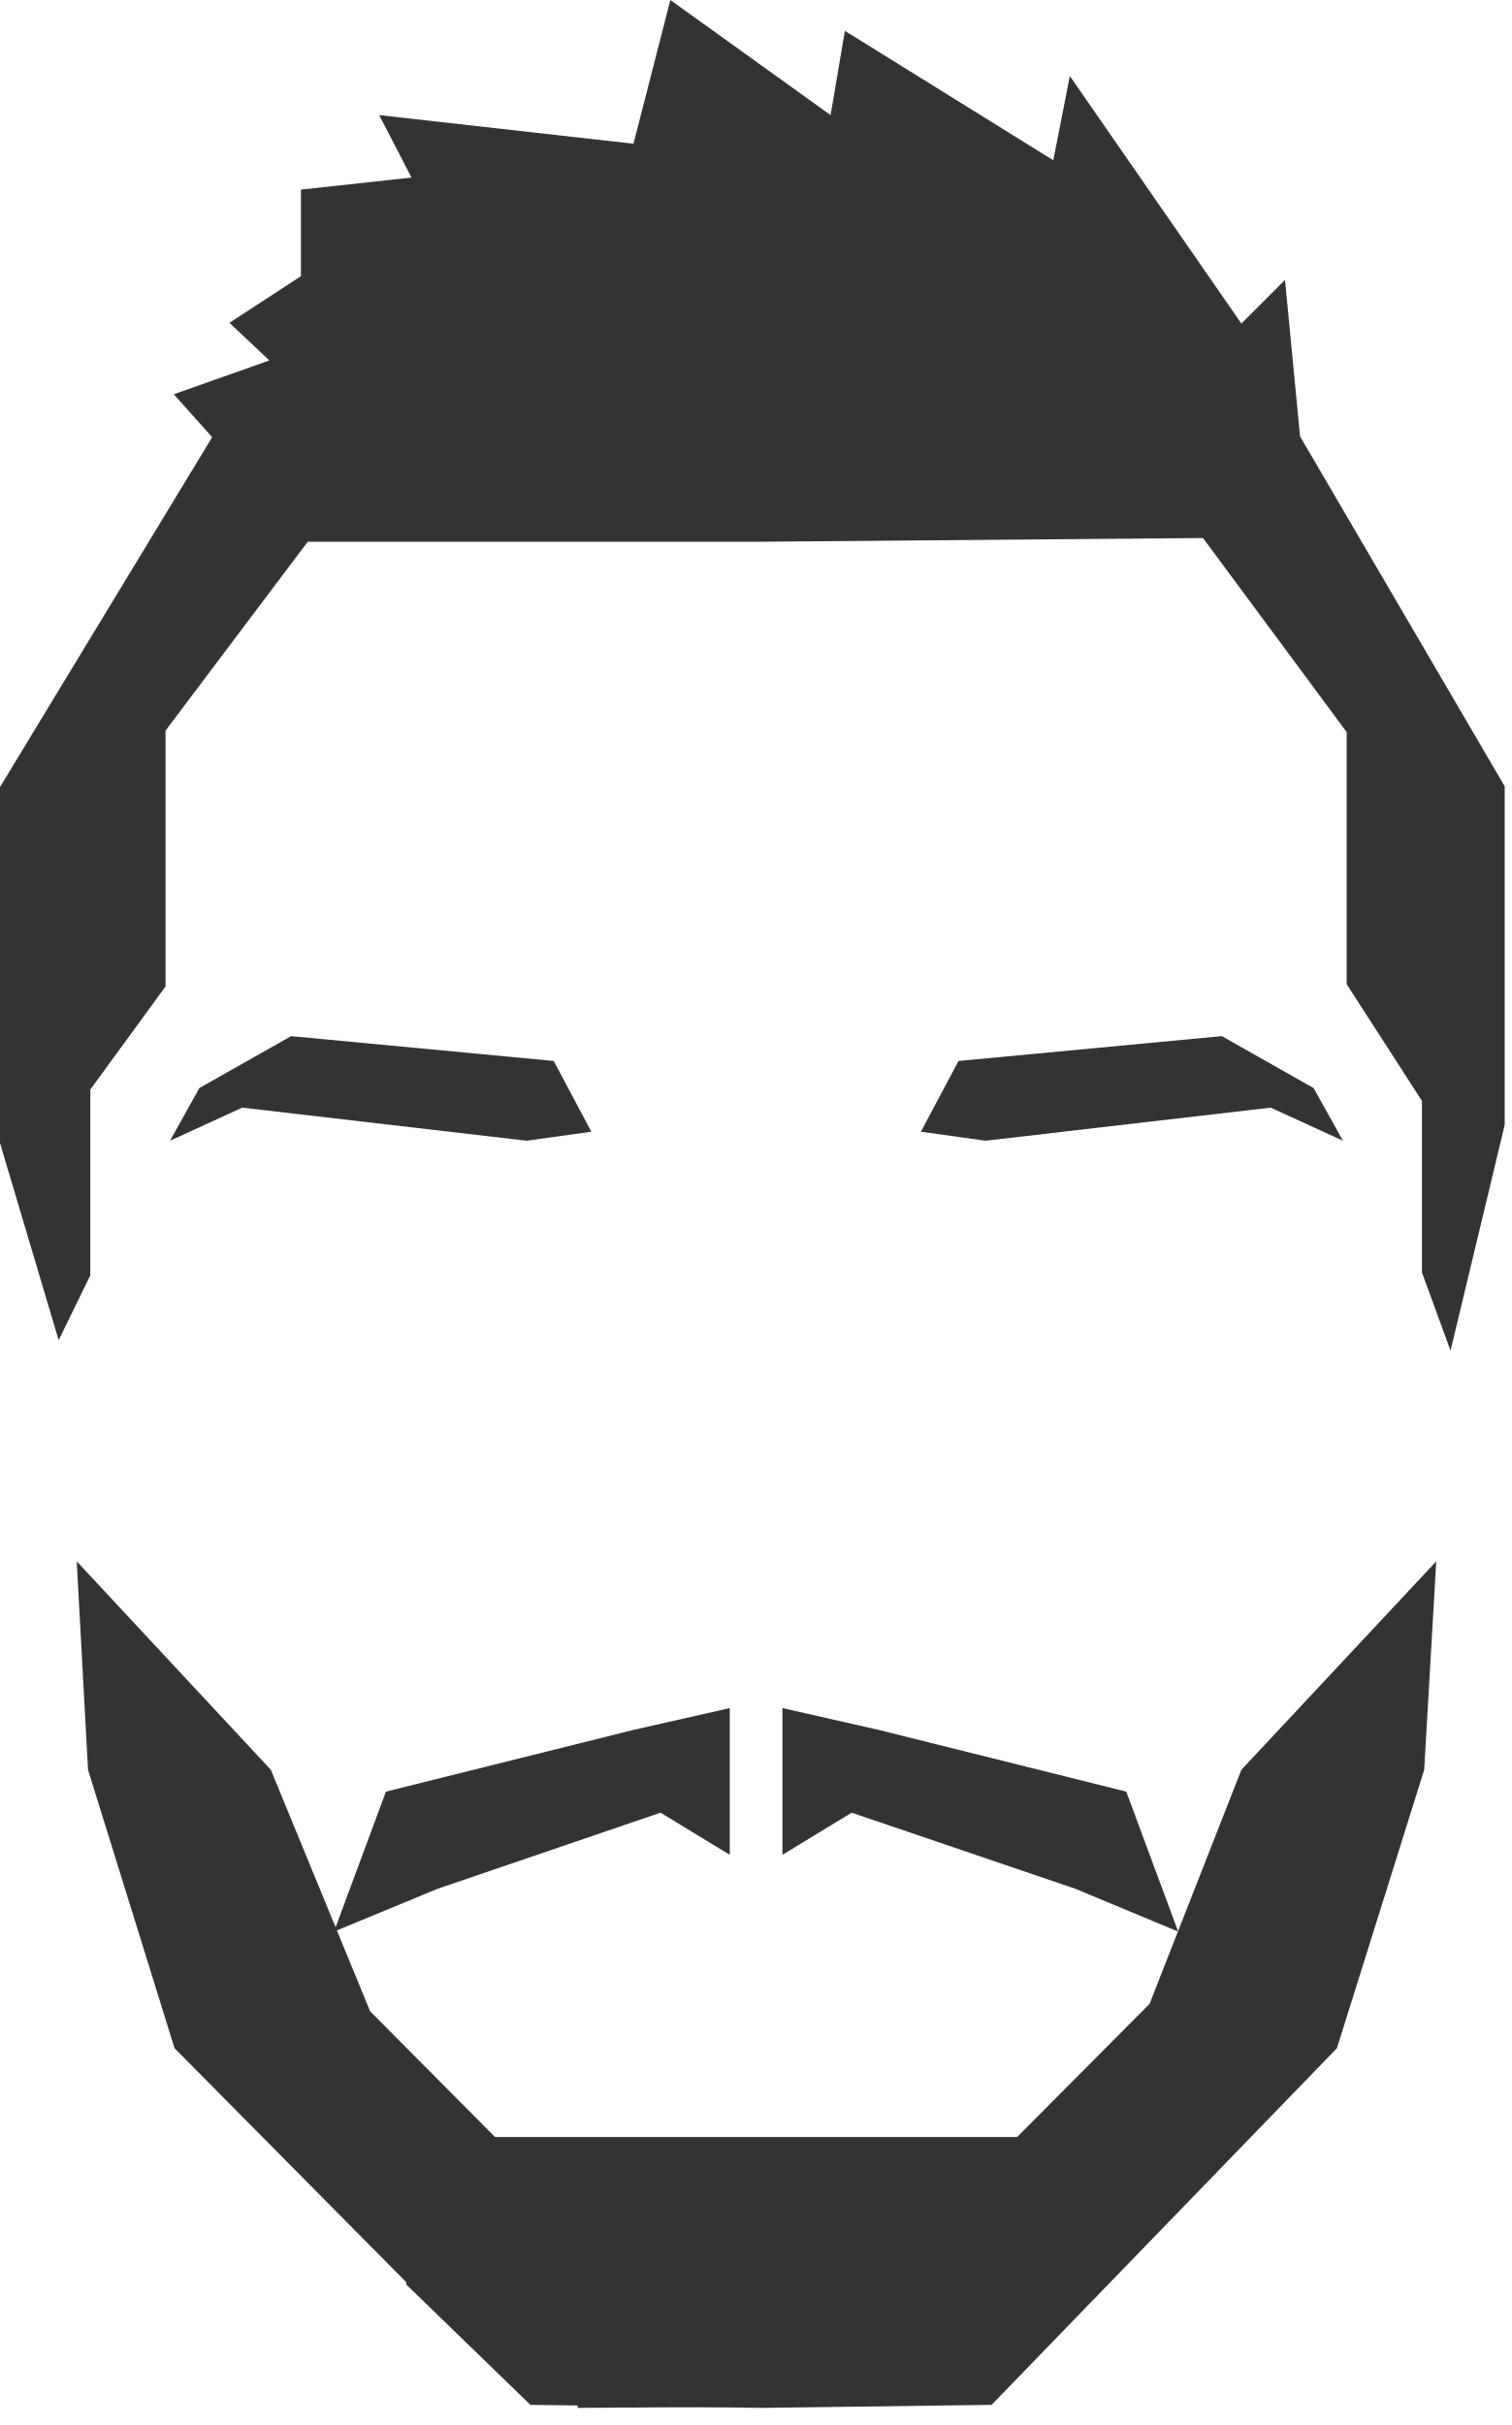
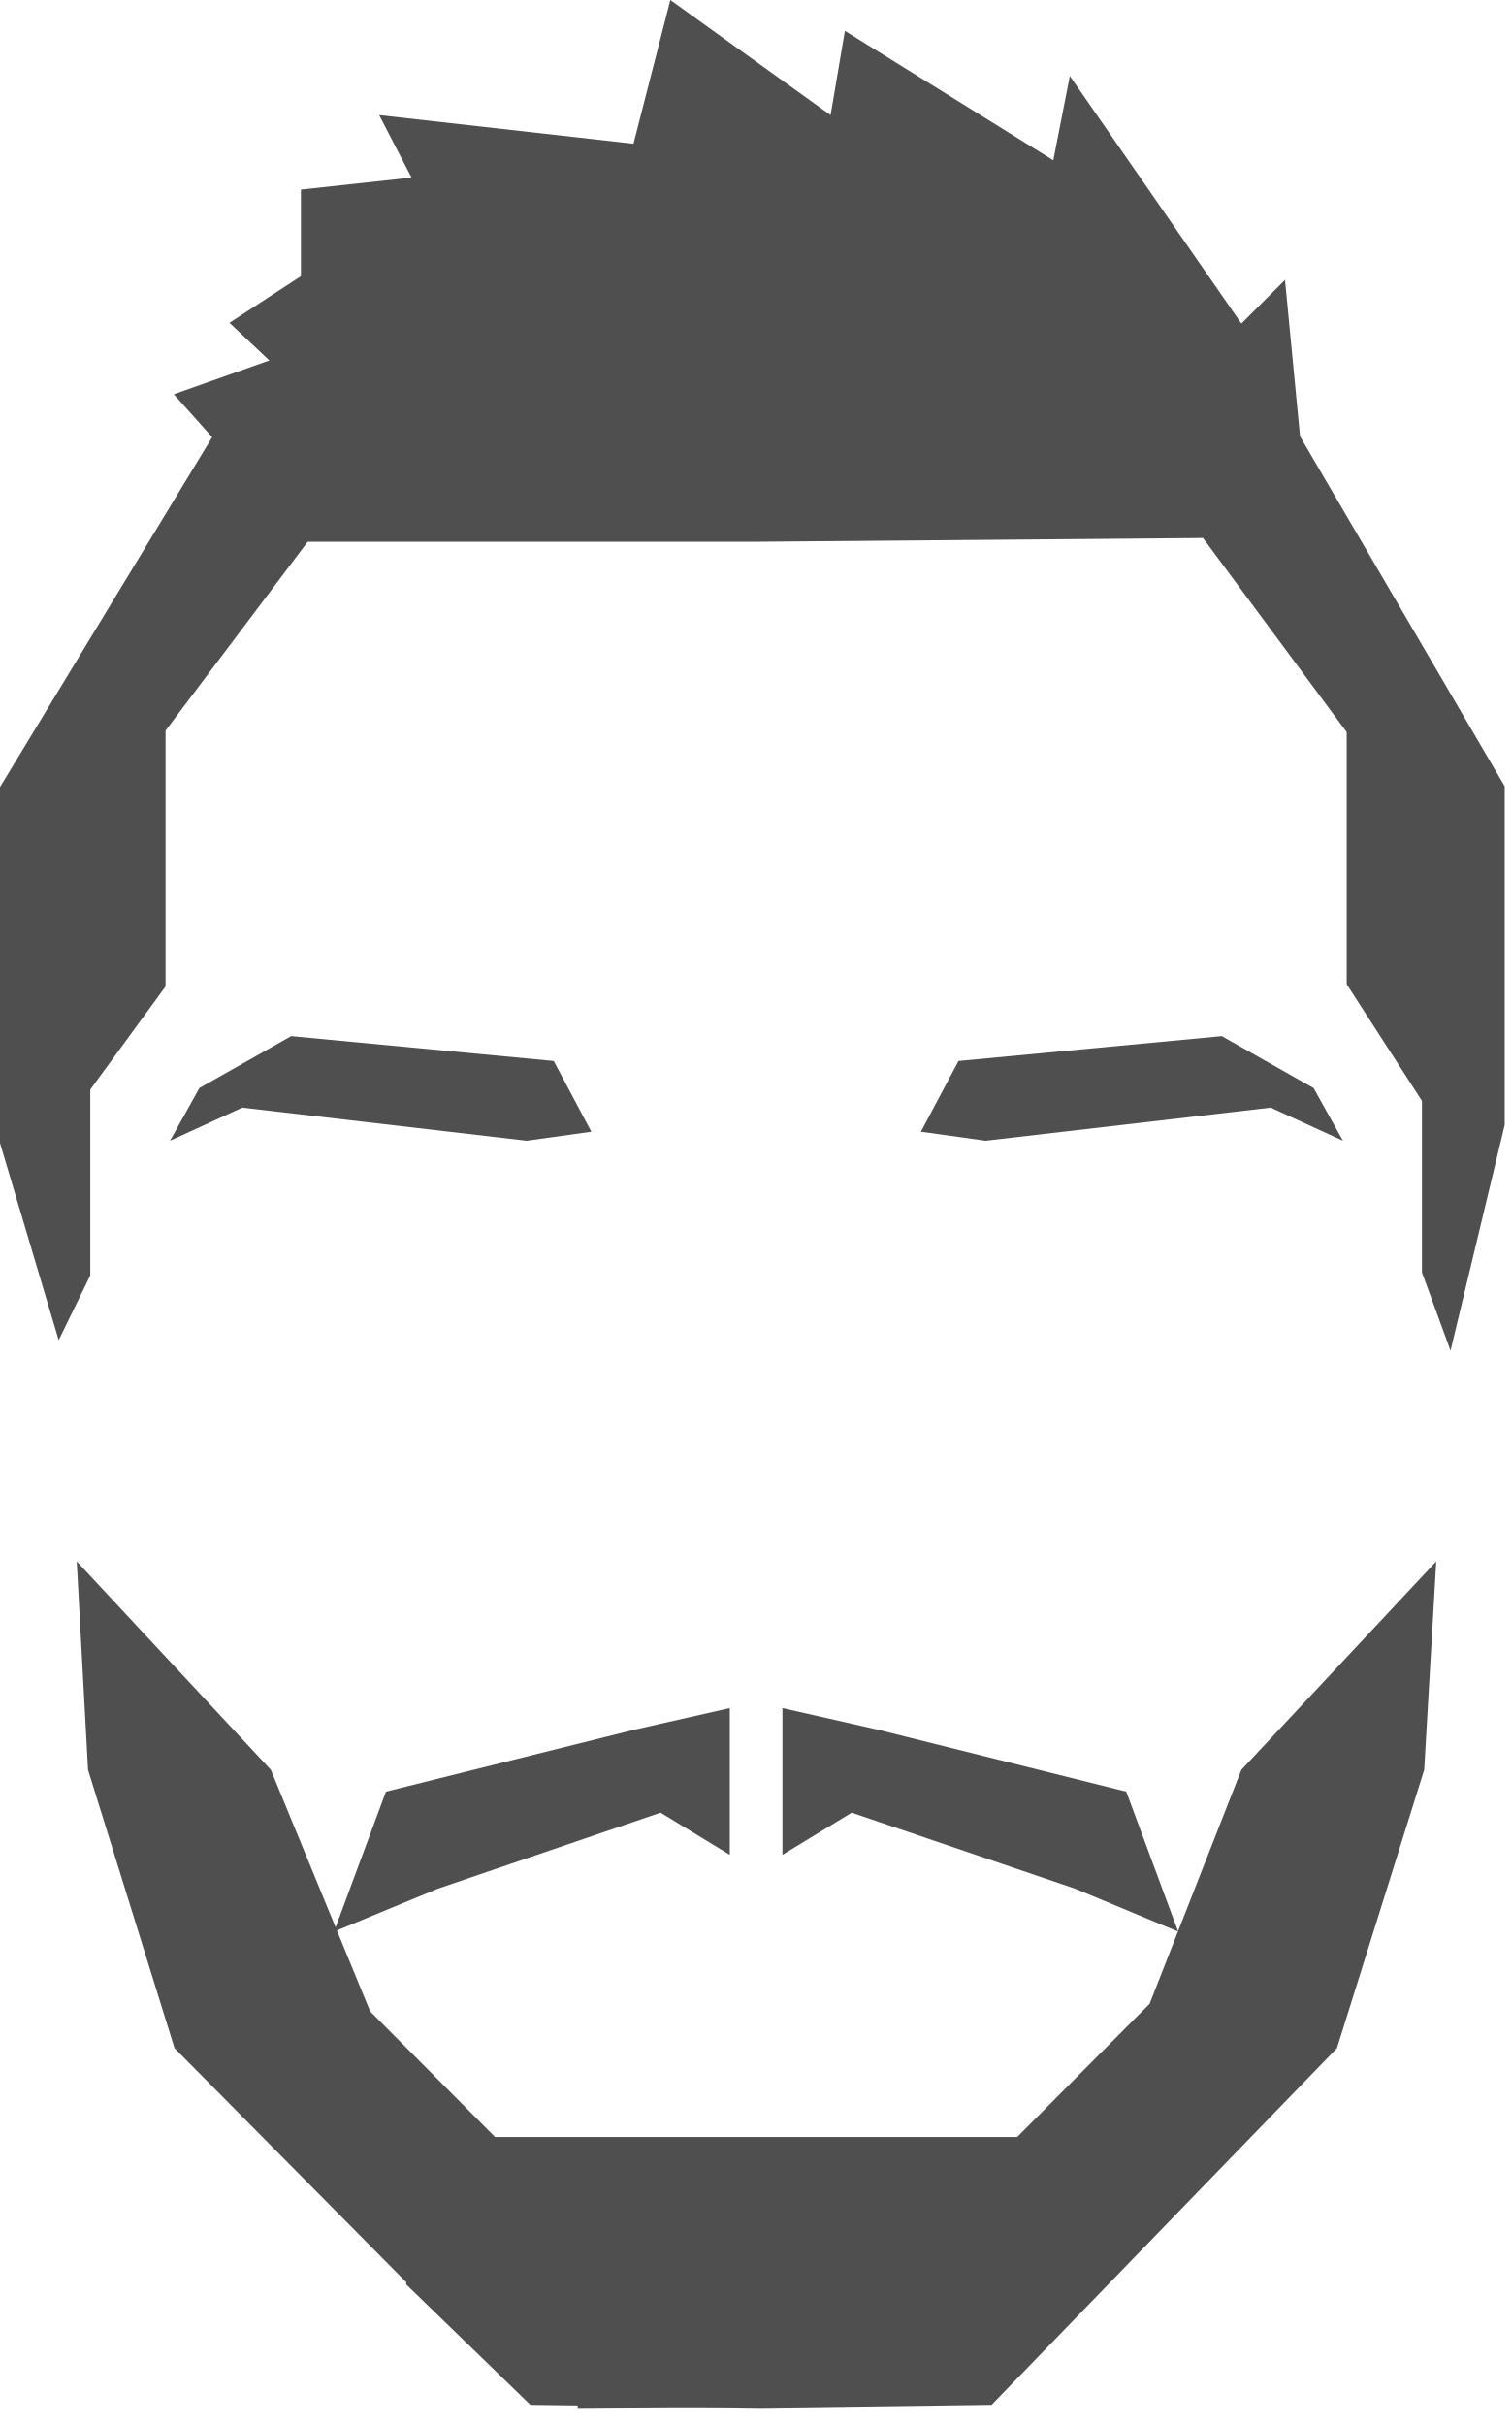
<svg xmlns="http://www.w3.org/2000/svg" width="53" height="85" viewBox="0 0 53 85" fill="none">
-   <path d="M32.569 80.18H20.252V84.4L28.27 84.347L32.569 80.18Z" fill="#333333" />
-   <path d="M50.851 47.343L52.75 39.431V27.562L45.576 15.297L45.048 9.812L43.519 11.341L37.505 2.664L36.925 5.618L29.619 1.081L29.118 4.035L23.5 0L22.208 5.038L13.293 4.035L14.427 6.224L10.55 6.646V9.68L8.044 11.315L9.442 12.634L6.093 13.82L7.438 15.324L0 27.588V40.064L2.057 46.974L3.165 44.706V38.191L5.803 34.578V25.61L10.787 18.99H26.507L42.174 18.858L47.211 25.663V34.498L49.849 38.587V44.6L50.851 47.343Z" fill="#333333" />
-   <path d="M47.079 39.984L46.051 38.138L42.833 36.318L33.602 37.189L32.283 39.668L34.551 39.984L44.547 38.824L47.079 39.984Z" fill="#333333" />
-   <path d="M5.961 39.984L6.989 38.138L10.207 36.318L19.412 37.189L20.731 39.668L18.462 39.984L8.493 38.824L5.961 39.984Z" fill="#333333" />
-   <path d="M37.69 66.201L29.857 63.537L27.43 65.014V59.871L30.806 60.636L39.483 62.799L41.303 67.705L37.69 66.201ZM15.35 66.201L23.157 63.537L25.584 65.014V59.871L22.208 60.636L13.53 62.799L11.71 67.705L15.35 66.201Z" fill="#333333" />
-   <path d="M43.519 62.034L40.301 70.237L35.659 74.905H17.355L12.976 70.5L9.495 62.034L2.69 54.728L3.086 62.034L6.119 71.793L14.242 79.995V80.075L18.594 84.294L26.692 84.4L34.762 84.294L46.868 71.793L49.928 62.034L50.35 54.728L43.519 62.034Z" fill="#333333" />
+   <path d="M32.569 80.18H20.252V84.4L28.27 84.347L32.569 80.18Z" fill="#4F4F4F" />
+   <path d="M50.851 47.343L52.75 39.431V27.562L45.576 15.297L45.048 9.812L43.519 11.341L37.505 2.664L36.925 5.618L29.619 1.081L29.118 4.035L23.5 0L22.208 5.038L13.293 4.035L14.427 6.224L10.55 6.646V9.68L8.044 11.315L9.442 12.634L6.093 13.82L7.438 15.324L0 27.588V40.064L2.057 46.974L3.165 44.706V38.191L5.803 34.578V25.61L10.787 18.99H26.507L42.174 18.858L47.211 25.663V34.498L49.849 38.587V44.6L50.851 47.343Z" fill="#4F4F4F" />
+   <path d="M47.079 39.984L46.051 38.138L42.833 36.318L33.602 37.189L32.283 39.668L34.551 39.984L44.547 38.824L47.079 39.984Z" fill="#4F4F4F" />
+   <path d="M5.961 39.984L6.989 38.138L10.207 36.318L19.412 37.189L20.731 39.668L18.462 39.984L8.493 38.824L5.961 39.984Z" fill="#4F4F4F" />
+   <path d="M37.69 66.201L29.857 63.537L27.43 65.014V59.871L30.806 60.636L39.483 62.799L41.303 67.705L37.69 66.201ZM15.35 66.201L23.157 63.537L25.584 65.014V59.871L22.208 60.636L13.53 62.799L11.71 67.705L15.35 66.201Z" fill="#4F4F4F" />
+   <path d="M43.519 62.034L40.301 70.237L35.659 74.905H17.355L12.976 70.5L9.495 62.034L2.69 54.728L3.086 62.034L6.119 71.793L14.242 79.995V80.075L18.594 84.294L26.692 84.4L34.762 84.294L46.868 71.793L49.928 62.034L50.35 54.728L43.519 62.034Z" fill="#4F4F4F" />
</svg>
